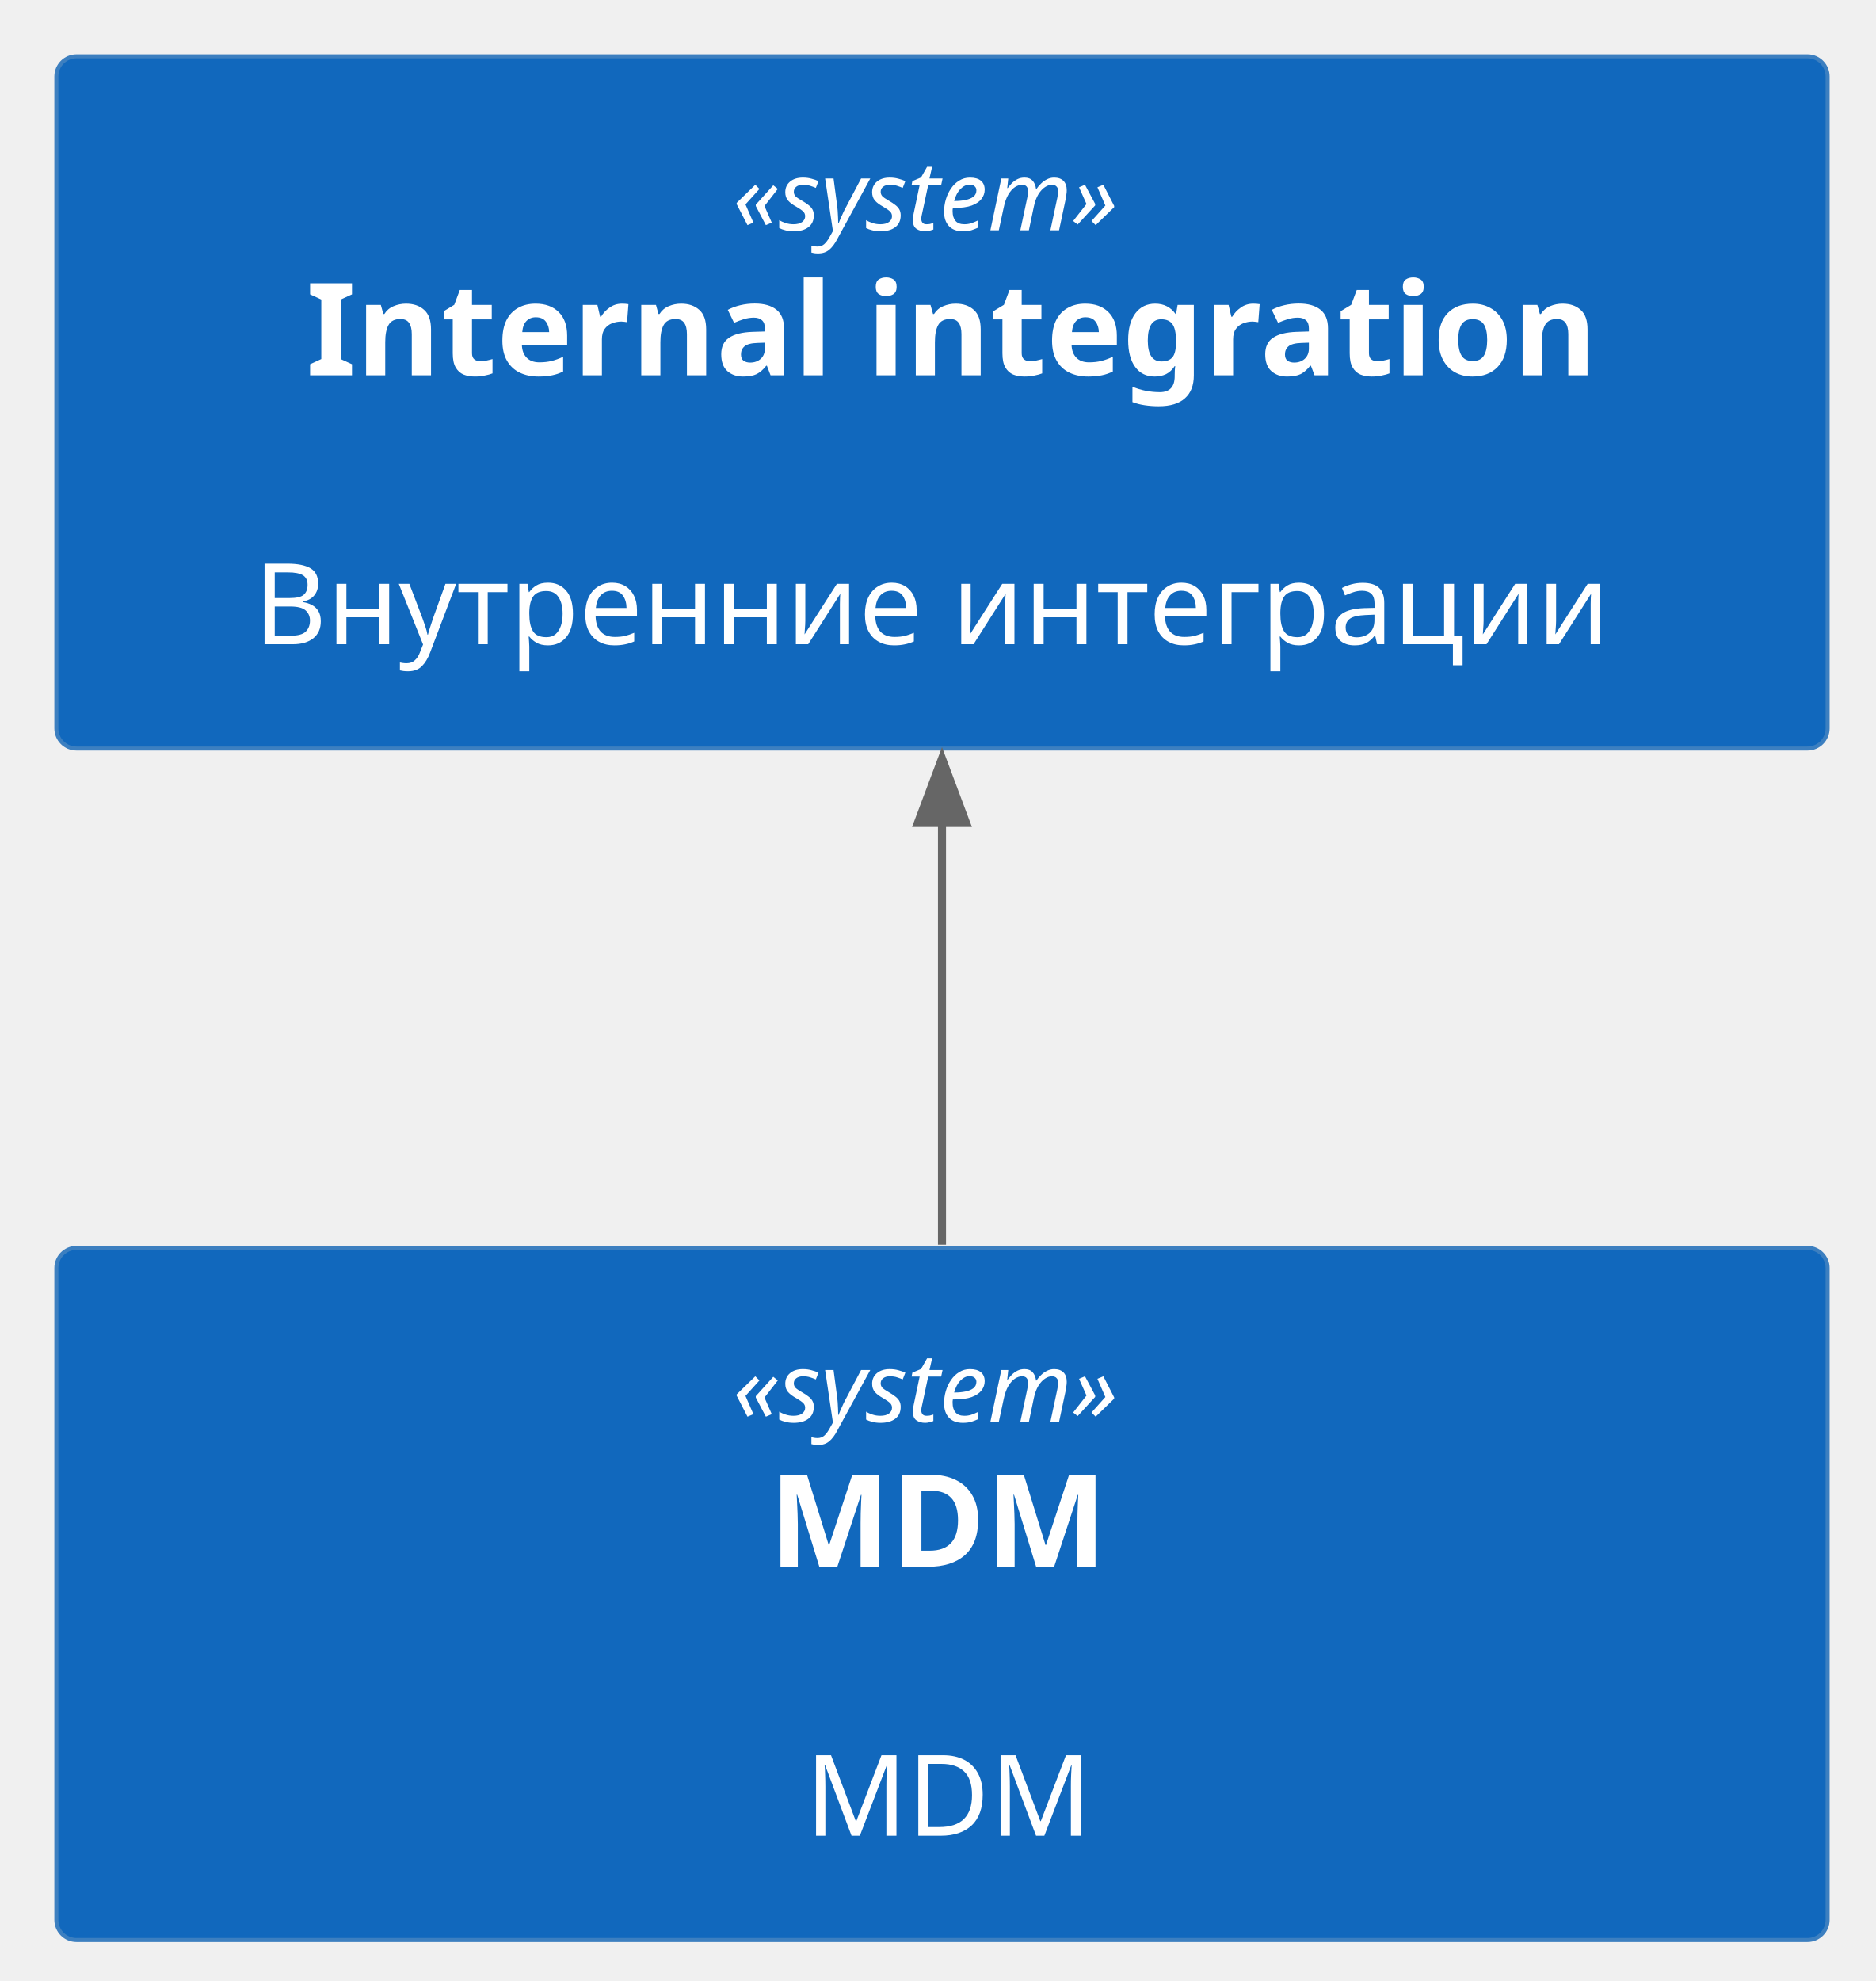
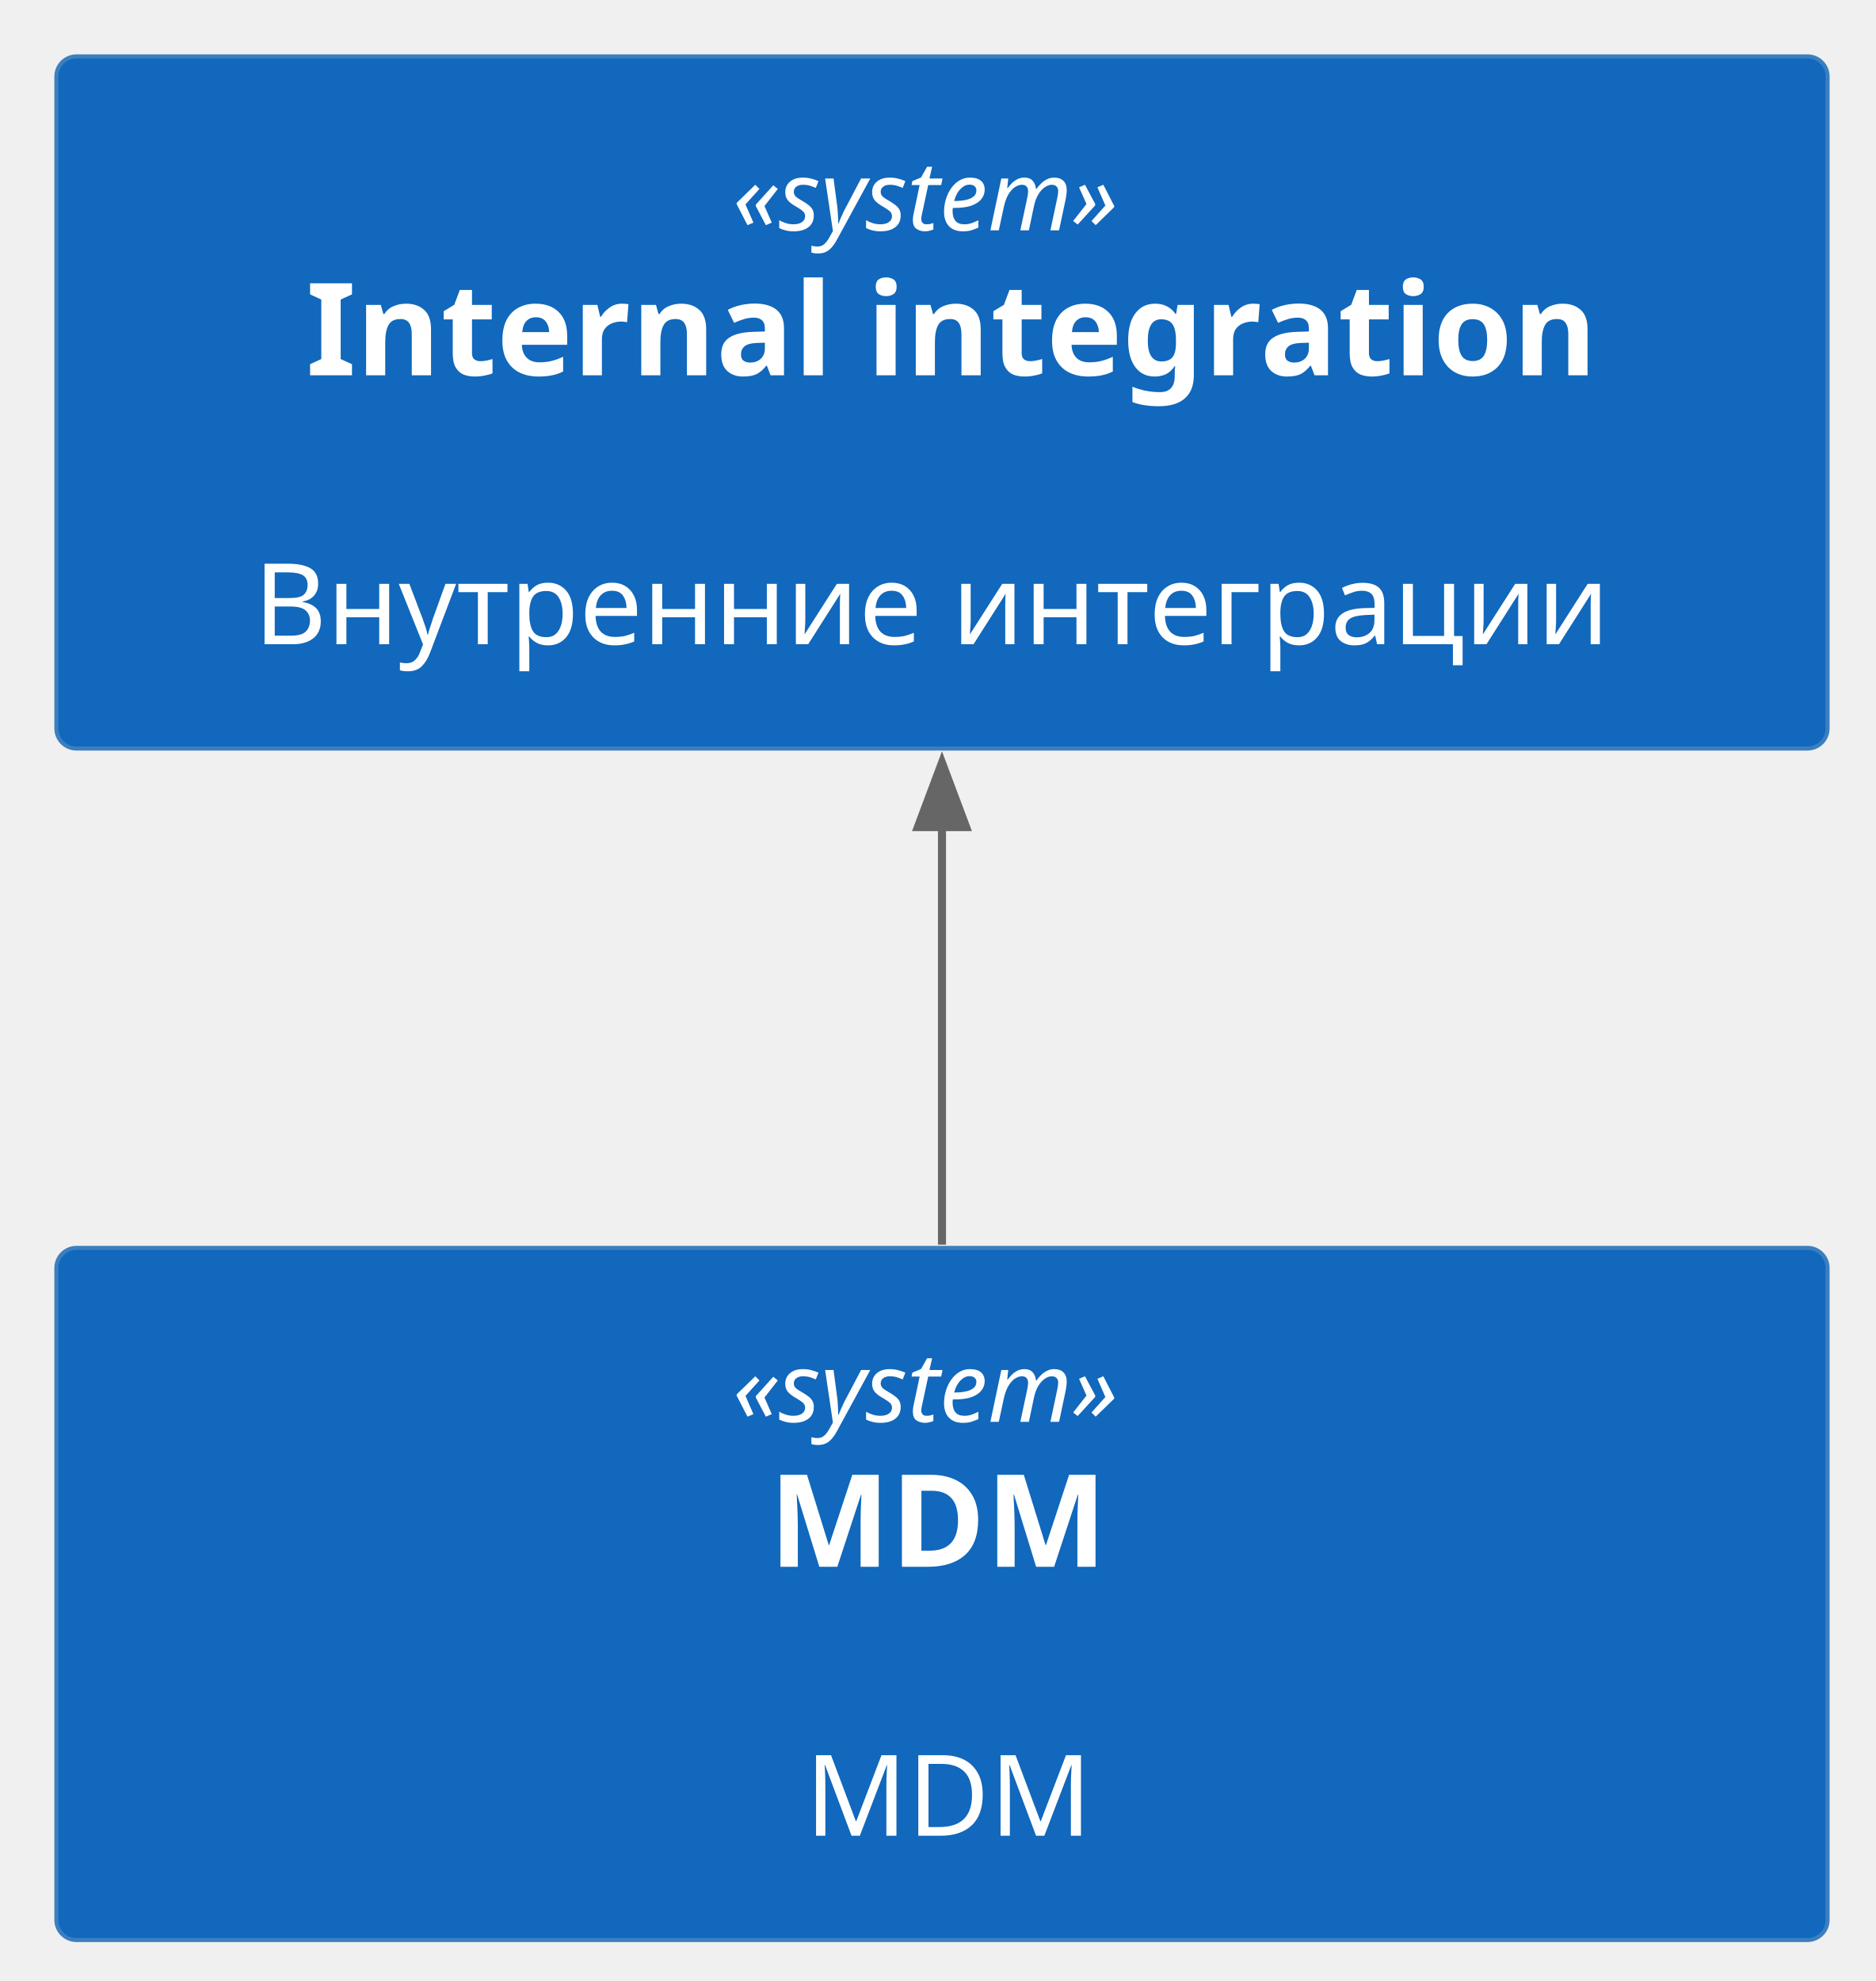
<svg xmlns="http://www.w3.org/2000/svg" xmlns:xlink="http://www.w3.org/1999/xlink" contentStyleType="text/css" height="246px" preserveAspectRatio="none" style="width:233px;height:246px;background:#00000000;" version="1.1" viewBox="0 0 233 246" width="233px" zoomAndPan="magnify">
  <defs />
  <g>
    <g id="elem_internal_integrations">
      <a xlink:actuate="onRequest" xlink:href="/05_c4_workflow/01_core/10_internal_integrations/" href="/05_c4_workflow/01_core/10_internal_integrations/" xlink:show="new" target="_top" xlink:title="/05_c4_workflow/01_core/10_internal_integrations/" title="/05_c4_workflow/01_core/10_internal_integrations/" xlink:type="simple">
        <rect fill="#1168BD" height="85.953" rx="2.5" ry="2.5" style="stroke:#3C7FC0;stroke-width:0.5;" width="220" x="7" y="7" />
        <text fill="#FFFFFF" font-family="sans-serif" font-size="12" font-style="italic" lengthAdjust="spacing" textLength="52" x="91" y="28.602">«system»</text>
        <text fill="#FFFFFF" font-family="sans-serif" font-size="16" font-weight="bold" lengthAdjust="spacing" textLength="158" x="38" y="46.602">Internal integration</text>
        <text fill="#FFFFFF" font-family="sans-serif" font-size="14" lengthAdjust="spacing" textLength="4" x="115" y="63.512"> </text>
        <text fill="#FFFFFF" font-family="sans-serif" font-size="14" lengthAdjust="spacing" textLength="171" x="31.5" y="80">Внутренние интеграции</text>
      </a>
    </g>
    <g id="elem_mdm">
      <rect fill="#1168BD" height="85.953" rx="2.5" ry="2.5" style="stroke:#3C7FC0;stroke-width:0.5;" width="220" x="7" y="154.96" />
      <text fill="#FFFFFF" font-family="sans-serif" font-size="12" font-style="italic" lengthAdjust="spacing" textLength="52" x="91" y="176.562">«system»</text>
      <text fill="#FFFFFF" font-family="sans-serif" font-size="16" font-weight="bold" lengthAdjust="spacing" textLength="43" x="95.5" y="194.562">MDM</text>
      <text fill="#FFFFFF" font-family="sans-serif" font-size="14" lengthAdjust="spacing" textLength="4" x="115" y="211.472"> </text>
      <text fill="#FFFFFF" font-family="sans-serif" font-size="14" lengthAdjust="spacing" textLength="34" x="100" y="227.96">MDM</text>
    </g>
    <g id="link_internal_integrations_mdm">
-       <path d="M117,101.99 C117,119.16 117,138.13 117,154.56 " fill="none" id="internal_integrations-backto-mdm" style="stroke:#666666;stroke-width:1.0;" />
-       <polygon fill="#666666" points="117,94.2,114,102.2,120,102.2,117,94.2" style="stroke:#666666;stroke-width:1.0;" />
+       <path d="M117,102.46 C117,119.51 117,138.28 117,154.56 " fill="none" id="internal_integrations-backto-mdm" style="stroke:#666666;stroke-width:1.0;" />
+       <polygon fill="#666666" points="117,94.71,114,102.71,120,102.71,117,94.71" style="stroke:#666666;stroke-width:1.0;" />
    </g>
  </g>
</svg>
